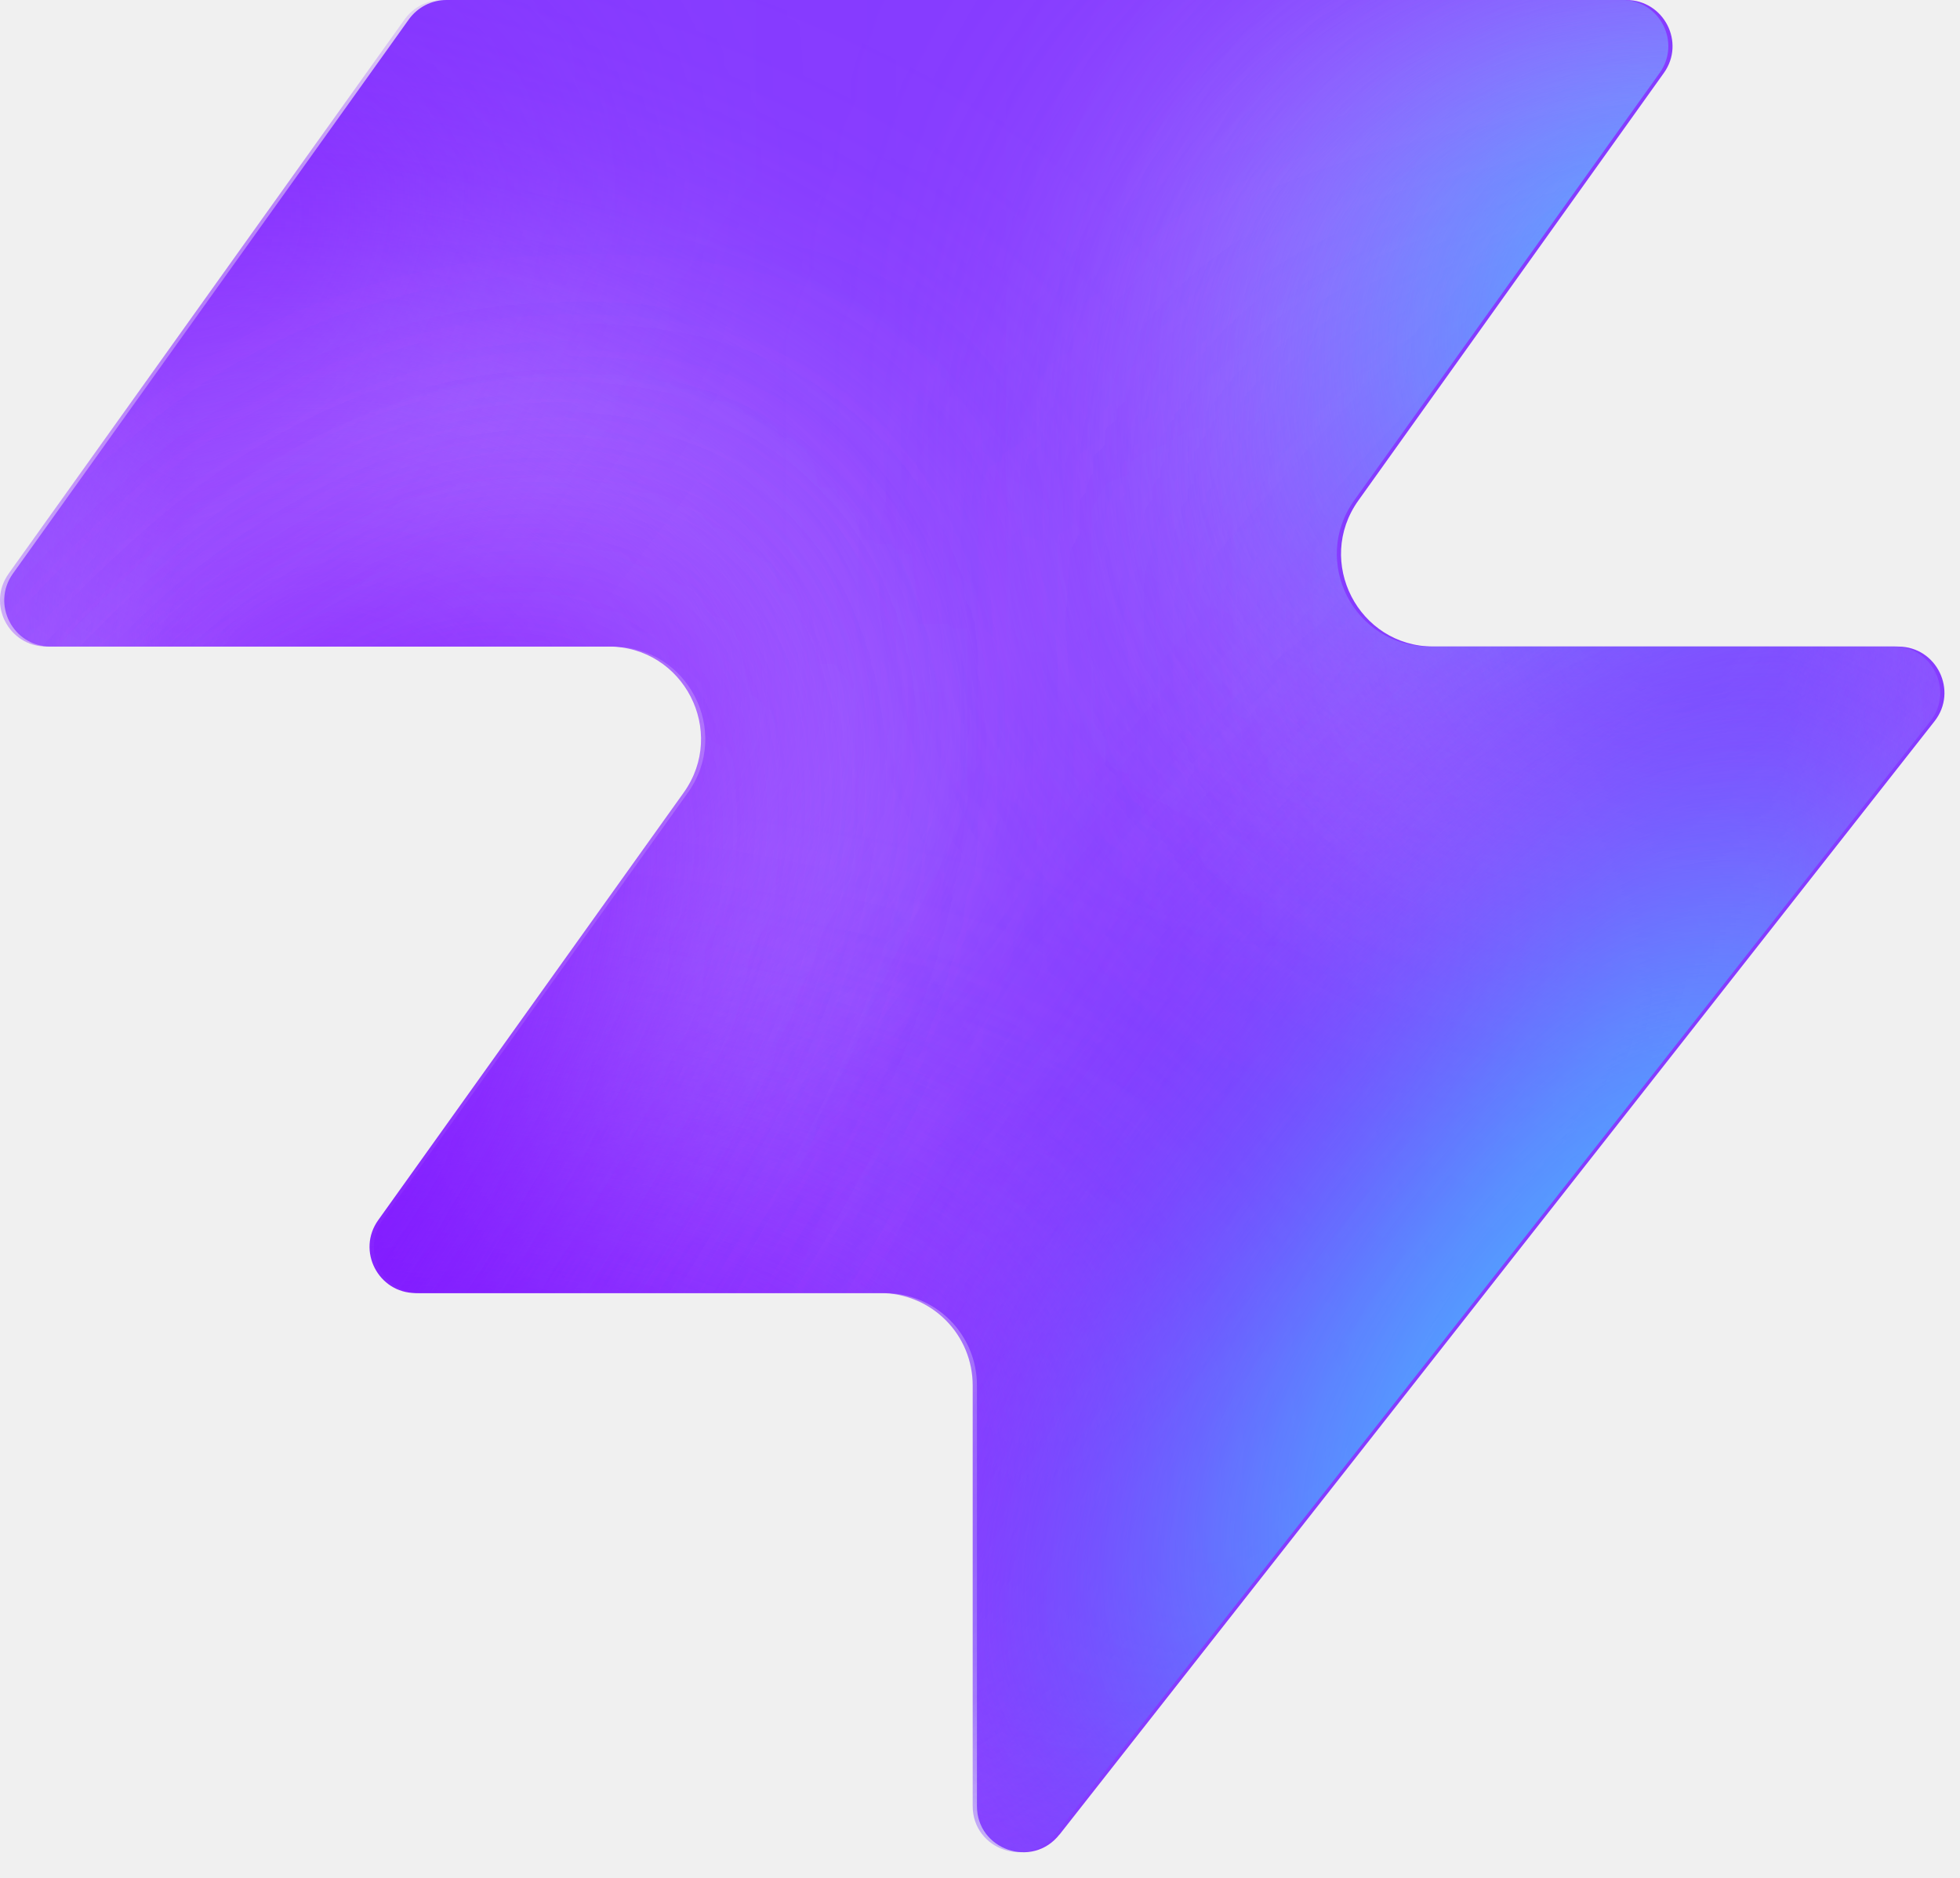
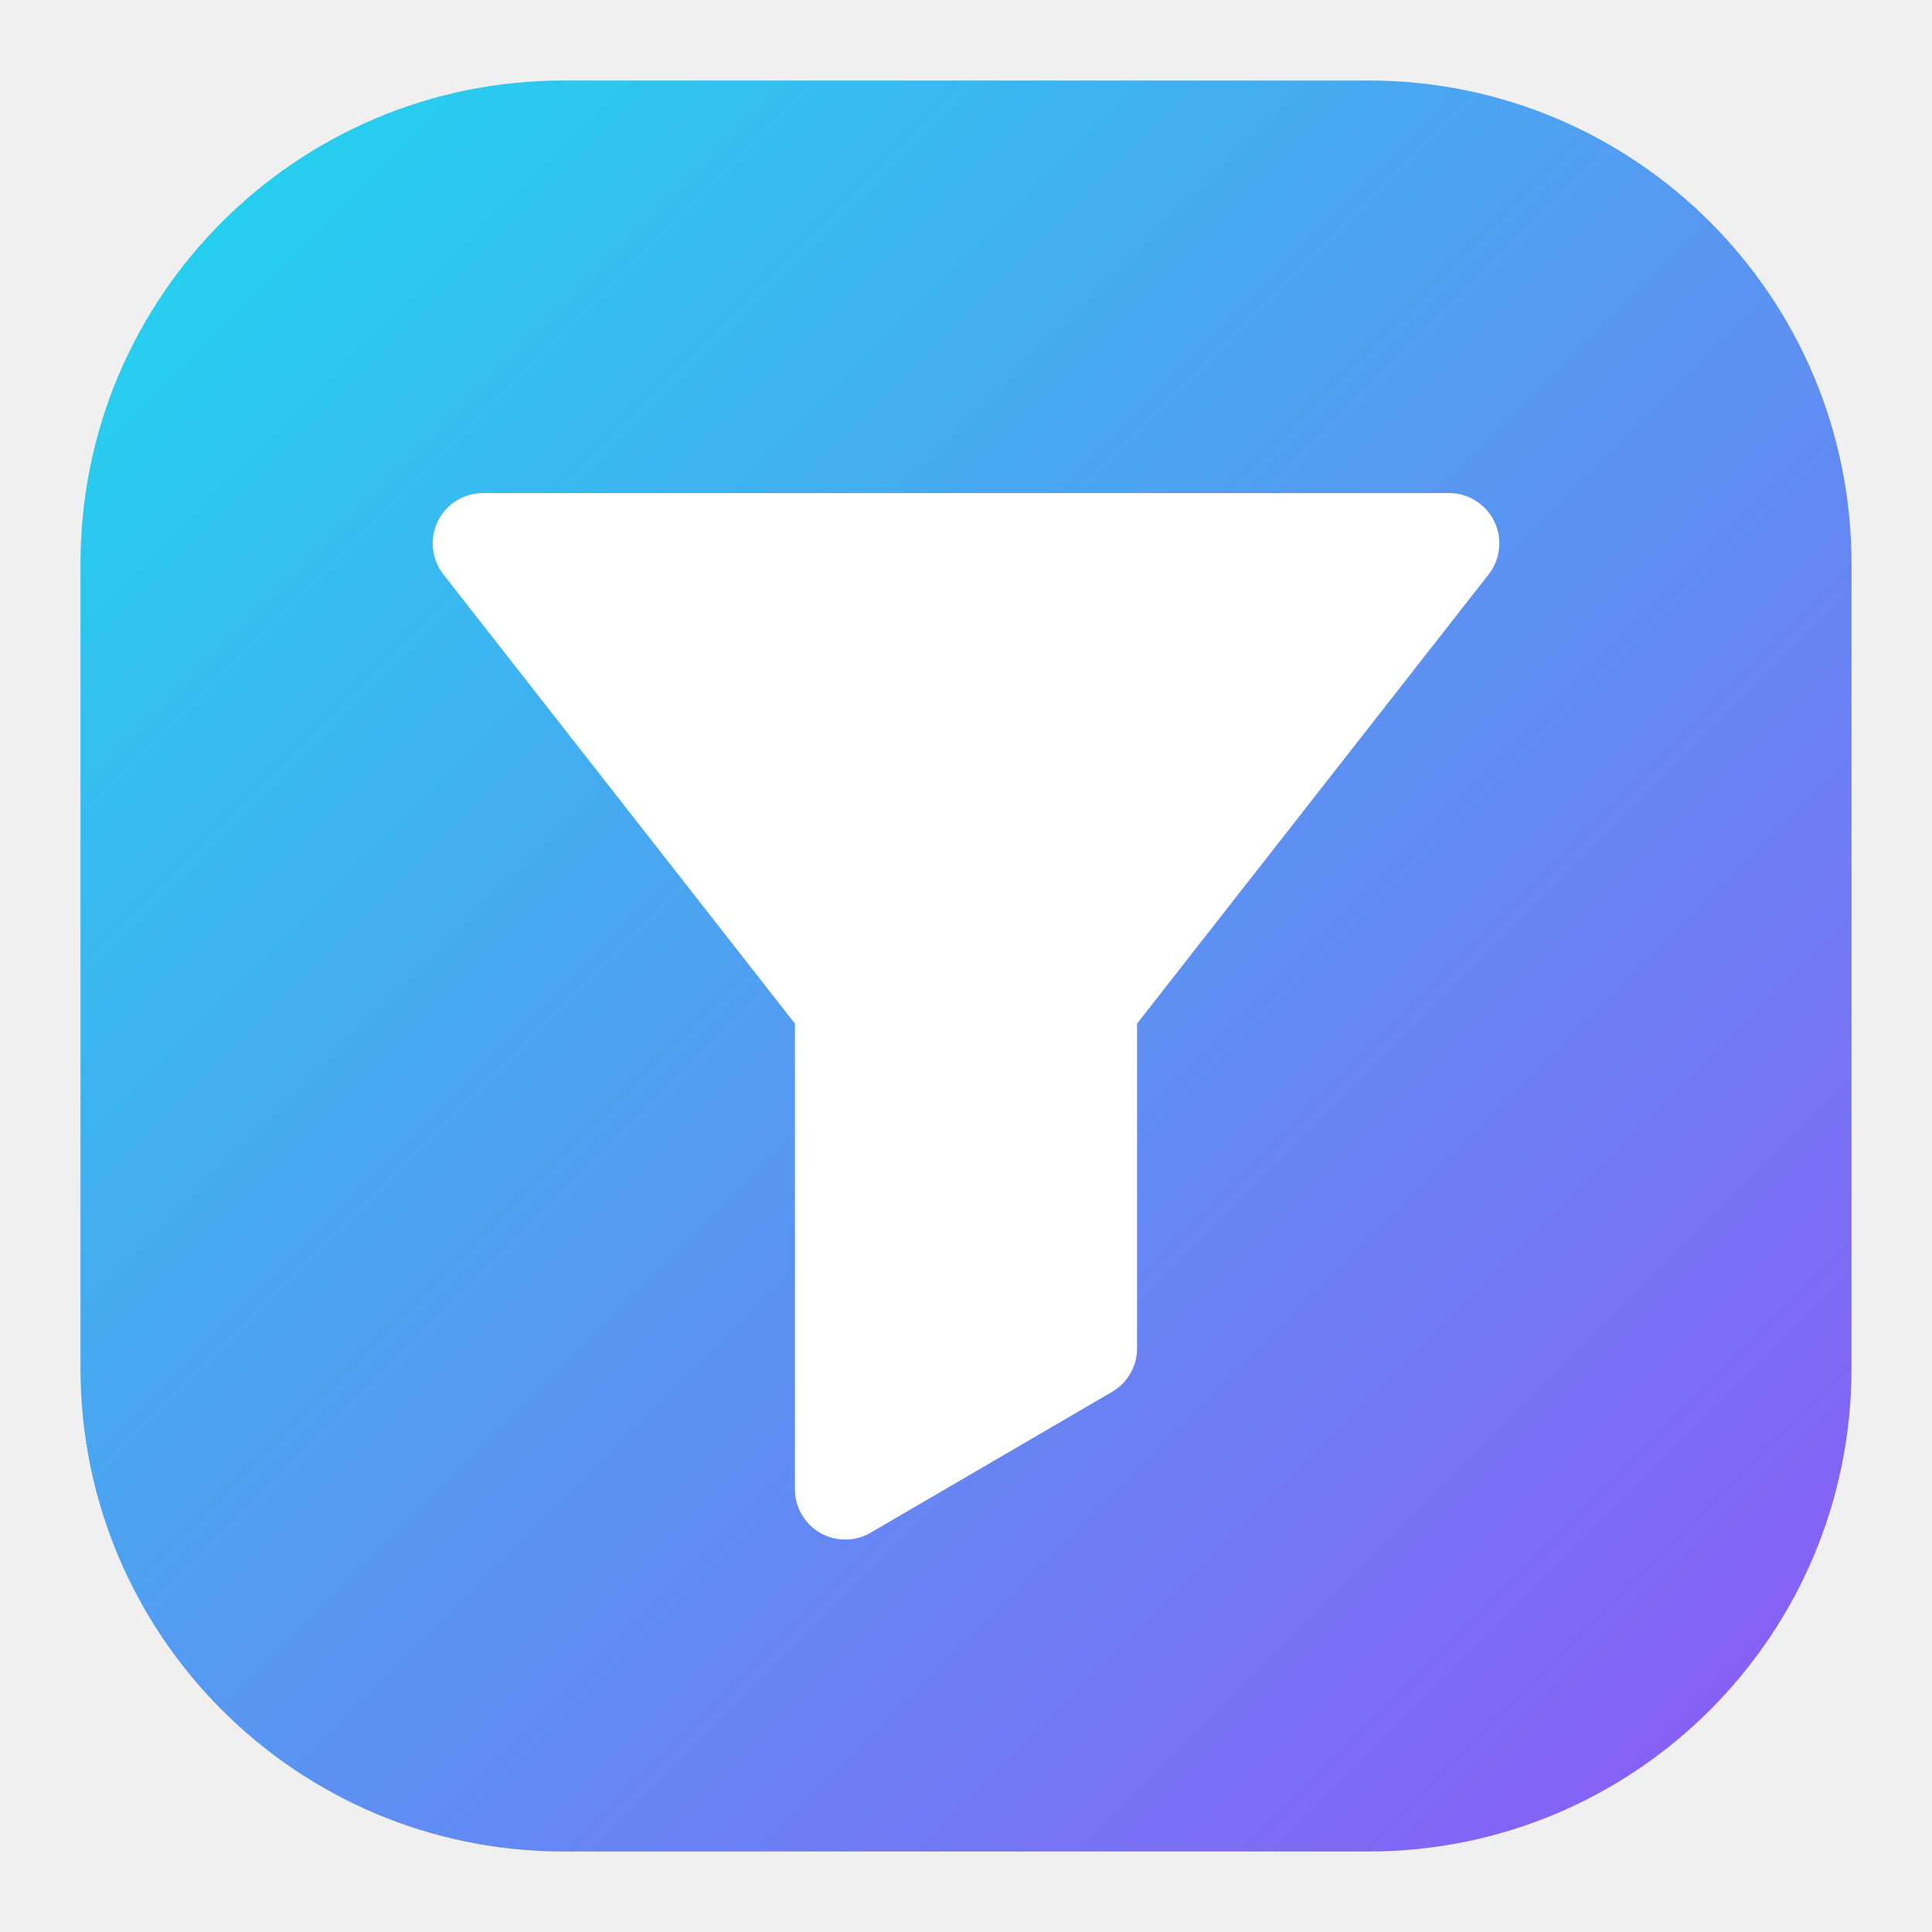
- <svg xmlns="http://www.w3.org/2000/svg" width="48" height="46" fill="none" viewBox="0 0 48 46">
-   <path fill="#863bff" d="M25.946 44.938c-.664.845-2.021.375-2.021-.698V33.937a2.26 2.26 0 0 0-2.262-2.262H10.287c-.92 0-1.456-1.04-.92-1.788l7.48-10.471c1.07-1.497 0-3.578-1.842-3.578H1.237c-.92 0-1.456-1.04-.92-1.788L10.013.474c.214-.297.556-.474.92-.474h28.894c.92 0 1.456 1.04.92 1.788l-7.48 10.471c-1.07 1.498 0 3.579 1.842 3.579h11.377c.943 0 1.473 1.088.89 1.83L25.947 44.94z" style="fill:#863bff;fill:color(display-p3 .525 .23 1);fill-opacity:1" />
-   <mask id="a" width="48" height="46" x="0" y="0" maskUnits="userSpaceOnUse" style="mask-type:alpha">
-     <path fill="#000" d="M25.842 44.938c-.664.844-2.021.375-2.021-.698V33.937a2.26 2.26 0 0 0-2.262-2.262H10.183c-.92 0-1.456-1.04-.92-1.788l7.48-10.471c1.07-1.498 0-3.579-1.842-3.579H1.133c-.92 0-1.456-1.04-.92-1.787L9.91.473c.214-.297.556-.474.92-.474h28.894c.92 0 1.456 1.04.92 1.788l-7.48 10.471c-1.07 1.498 0 3.578 1.842 3.578h11.377c.943 0 1.473 1.088.89 1.832L25.843 44.94z" style="fill:#000;fill-opacity:1" />
-   </mask>
-   <g mask="url(#a)">
-     <g filter="url(#b)">
-       <ellipse cx="5.508" cy="14.704" fill="#ede6ff" rx="5.508" ry="14.704" style="fill:#ede6ff;fill:color(display-p3 .927 .903 1);fill-opacity:1" transform="matrix(.00324 1 1 -.00324 -4.47 31.516)" />
-     </g>
-     <g filter="url(#c)">
-       <ellipse cx="10.399" cy="29.851" fill="#ede6ff" rx="10.399" ry="29.851" style="fill:#ede6ff;fill:color(display-p3 .927 .903 1);fill-opacity:1" transform="matrix(.00324 1 1 -.00324 -39.328 7.883)" />
-     </g>
-     <g filter="url(#d)">
-       <ellipse cx="5.508" cy="30.487" fill="#7e14ff" rx="5.508" ry="30.487" style="fill:#7e14ff;fill:color(display-p3 .492 .077 1);fill-opacity:1" transform="rotate(89.814 -25.913 -14.639)scale(1 -1)" />
-     </g>
-     <g filter="url(#e)">
-       <ellipse cx="5.508" cy="30.599" fill="#7e14ff" rx="5.508" ry="30.599" style="fill:#7e14ff;fill:color(display-p3 .492 .077 1);fill-opacity:1" transform="rotate(89.814 -32.644 -3.334)scale(1 -1)" />
-     </g>
-     <g filter="url(#f)">
-       <ellipse cx="5.508" cy="30.599" fill="#7e14ff" rx="5.508" ry="30.599" style="fill:#7e14ff;fill:color(display-p3 .492 .077 1);fill-opacity:1" transform="matrix(.00324 1 1 -.00324 -34.34 30.47)" />
-     </g>
-     <g filter="url(#g)">
-       <ellipse cx="14.072" cy="22.078" fill="#ede6ff" rx="14.072" ry="22.078" style="fill:#ede6ff;fill:color(display-p3 .927 .903 1);fill-opacity:1" transform="rotate(93.35 24.506 48.493)scale(-1 1)" />
-     </g>
-     <g filter="url(#h)">
-       <ellipse cx="3.47" cy="21.501" fill="#7e14ff" rx="3.47" ry="21.501" style="fill:#7e14ff;fill:color(display-p3 .492 .077 1);fill-opacity:1" transform="rotate(89.009 28.708 47.59)scale(-1 1)" />
-     </g>
-     <g filter="url(#i)">
-       <ellipse cx="3.47" cy="21.501" fill="#7e14ff" rx="3.47" ry="21.501" style="fill:#7e14ff;fill:color(display-p3 .492 .077 1);fill-opacity:1" transform="rotate(89.009 28.708 47.59)scale(-1 1)" />
-     </g>
-     <g filter="url(#j)">
-       <ellipse cx=".387" cy="8.972" fill="#7e14ff" rx="4.407" ry="29.108" style="fill:#7e14ff;fill:color(display-p3 .492 .077 1);fill-opacity:1" transform="rotate(39.51 .387 8.972)" />
-     </g>
-     <g filter="url(#k)">
-       <ellipse cx="47.523" cy="-6.092" fill="#7e14ff" rx="4.407" ry="29.108" style="fill:#7e14ff;fill:color(display-p3 .492 .077 1);fill-opacity:1" transform="rotate(37.892 47.523 -6.092)" />
-     </g>
-     <g filter="url(#l)">
-       <ellipse cx="41.412" cy="6.333" fill="#47bfff" rx="5.971" ry="9.665" style="fill:#47bfff;fill:color(display-p3 .28 .748 1);fill-opacity:1" transform="rotate(37.892 41.412 6.333)" />
-     </g>
-     <g filter="url(#m)">
-       <ellipse cx="-1.879" cy="38.332" fill="#7e14ff" rx="4.407" ry="29.108" style="fill:#7e14ff;fill:color(display-p3 .492 .077 1);fill-opacity:1" transform="rotate(37.892 -1.88 38.332)" />
-     </g>
-     <g filter="url(#n)">
-       <ellipse cx="-1.879" cy="38.332" fill="#7e14ff" rx="4.407" ry="29.108" style="fill:#7e14ff;fill:color(display-p3 .492 .077 1);fill-opacity:1" transform="rotate(37.892 -1.88 38.332)" />
-     </g>
-     <g filter="url(#o)">
-       <ellipse cx="35.651" cy="29.907" fill="#7e14ff" rx="4.407" ry="29.108" style="fill:#7e14ff;fill:color(display-p3 .492 .077 1);fill-opacity:1" transform="rotate(37.892 35.651 29.907)" />
-     </g>
-     <g filter="url(#p)">
-       <ellipse cx="38.418" cy="32.4" fill="#47bfff" rx="5.971" ry="15.297" style="fill:#47bfff;fill:color(display-p3 .28 .748 1);fill-opacity:1" transform="rotate(37.892 38.418 32.4)" />
-     </g>
-   </g>
+ <svg xmlns="http://www.w3.org/2000/svg" width="48" height="48" viewBox="0 0 48 48" fill="none">
  <defs>
-     <filter id="b" width="60.045" height="41.654" x="-19.77" y="16.149" color-interpolation-filters="sRGB" filterUnits="userSpaceOnUse">
-       <feFlood flood-opacity="0" result="BackgroundImageFix" />
-       <feBlend in="SourceGraphic" in2="BackgroundImageFix" result="shape" />
-       <feGaussianBlur result="effect1_foregroundBlur_2002_17158" stdDeviation="7.659" />
-     </filter>
-     <filter id="c" width="90.34" height="51.437" x="-54.613" y="-7.533" color-interpolation-filters="sRGB" filterUnits="userSpaceOnUse">
-       <feFlood flood-opacity="0" result="BackgroundImageFix" />
-       <feBlend in="SourceGraphic" in2="BackgroundImageFix" result="shape" />
-       <feGaussianBlur result="effect1_foregroundBlur_2002_17158" stdDeviation="7.659" />
-     </filter>
-     <filter id="d" width="79.355" height="29.4" x="-49.64" y="2.03" color-interpolation-filters="sRGB" filterUnits="userSpaceOnUse">
-       <feFlood flood-opacity="0" result="BackgroundImageFix" />
-       <feBlend in="SourceGraphic" in2="BackgroundImageFix" result="shape" />
-       <feGaussianBlur result="effect1_foregroundBlur_2002_17158" stdDeviation="4.596" />
-     </filter>
-     <filter id="e" width="79.579" height="29.4" x="-45.045" y="20.029" color-interpolation-filters="sRGB" filterUnits="userSpaceOnUse">
-       <feFlood flood-opacity="0" result="BackgroundImageFix" />
-       <feBlend in="SourceGraphic" in2="BackgroundImageFix" result="shape" />
-       <feGaussianBlur result="effect1_foregroundBlur_2002_17158" stdDeviation="4.596" />
-     </filter>
-     <filter id="f" width="79.579" height="29.4" x="-43.513" y="21.178" color-interpolation-filters="sRGB" filterUnits="userSpaceOnUse">
-       <feFlood flood-opacity="0" result="BackgroundImageFix" />
-       <feBlend in="SourceGraphic" in2="BackgroundImageFix" result="shape" />
-       <feGaussianBlur result="effect1_foregroundBlur_2002_17158" stdDeviation="4.596" />
-     </filter>
-     <filter id="g" width="74.749" height="58.852" x="15.756" y="-17.901" color-interpolation-filters="sRGB" filterUnits="userSpaceOnUse">
-       <feFlood flood-opacity="0" result="BackgroundImageFix" />
-       <feBlend in="SourceGraphic" in2="BackgroundImageFix" result="shape" />
-       <feGaussianBlur result="effect1_foregroundBlur_2002_17158" stdDeviation="7.659" />
-     </filter>
-     <filter id="h" width="61.377" height="25.362" x="23.548" y="2.284" color-interpolation-filters="sRGB" filterUnits="userSpaceOnUse">
-       <feFlood flood-opacity="0" result="BackgroundImageFix" />
-       <feBlend in="SourceGraphic" in2="BackgroundImageFix" result="shape" />
-       <feGaussianBlur result="effect1_foregroundBlur_2002_17158" stdDeviation="4.596" />
-     </filter>
-     <filter id="i" width="61.377" height="25.362" x="23.548" y="2.284" color-interpolation-filters="sRGB" filterUnits="userSpaceOnUse">
-       <feFlood flood-opacity="0" result="BackgroundImageFix" />
-       <feBlend in="SourceGraphic" in2="BackgroundImageFix" result="shape" />
-       <feGaussianBlur result="effect1_foregroundBlur_2002_17158" stdDeviation="4.596" />
-     </filter>
-     <filter id="j" width="56.045" height="63.649" x="-27.636" y="-22.853" color-interpolation-filters="sRGB" filterUnits="userSpaceOnUse">
-       <feFlood flood-opacity="0" result="BackgroundImageFix" />
-       <feBlend in="SourceGraphic" in2="BackgroundImageFix" result="shape" />
-       <feGaussianBlur result="effect1_foregroundBlur_2002_17158" stdDeviation="4.596" />
-     </filter>
-     <filter id="k" width="54.814" height="64.646" x="20.116" y="-38.415" color-interpolation-filters="sRGB" filterUnits="userSpaceOnUse">
-       <feFlood flood-opacity="0" result="BackgroundImageFix" />
-       <feBlend in="SourceGraphic" in2="BackgroundImageFix" result="shape" />
-       <feGaussianBlur result="effect1_foregroundBlur_2002_17158" stdDeviation="4.596" />
-     </filter>
-     <filter id="l" width="33.541" height="35.313" x="24.641" y="-11.323" color-interpolation-filters="sRGB" filterUnits="userSpaceOnUse">
-       <feFlood flood-opacity="0" result="BackgroundImageFix" />
-       <feBlend in="SourceGraphic" in2="BackgroundImageFix" result="shape" />
-       <feGaussianBlur result="effect1_foregroundBlur_2002_17158" stdDeviation="4.596" />
-     </filter>
-     <filter id="m" width="54.814" height="64.646" x="-29.286" y="6.009" color-interpolation-filters="sRGB" filterUnits="userSpaceOnUse">
-       <feFlood flood-opacity="0" result="BackgroundImageFix" />
-       <feBlend in="SourceGraphic" in2="BackgroundImageFix" result="shape" />
-       <feGaussianBlur result="effect1_foregroundBlur_2002_17158" stdDeviation="4.596" />
-     </filter>
-     <filter id="n" width="54.814" height="64.646" x="-29.286" y="6.009" color-interpolation-filters="sRGB" filterUnits="userSpaceOnUse">
-       <feFlood flood-opacity="0" result="BackgroundImageFix" />
-       <feBlend in="SourceGraphic" in2="BackgroundImageFix" result="shape" />
-       <feGaussianBlur result="effect1_foregroundBlur_2002_17158" stdDeviation="4.596" />
-     </filter>
-     <filter id="o" width="54.814" height="64.646" x="8.244" y="-2.416" color-interpolation-filters="sRGB" filterUnits="userSpaceOnUse">
-       <feFlood flood-opacity="0" result="BackgroundImageFix" />
-       <feBlend in="SourceGraphic" in2="BackgroundImageFix" result="shape" />
-       <feGaussianBlur result="effect1_foregroundBlur_2002_17158" stdDeviation="4.596" />
-     </filter>
-     <filter id="p" width="39.409" height="43.623" x="18.713" y="10.588" color-interpolation-filters="sRGB" filterUnits="userSpaceOnUse">
-       <feFlood flood-opacity="0" result="BackgroundImageFix" />
-       <feBlend in="SourceGraphic" in2="BackgroundImageFix" result="shape" />
-       <feGaussianBlur result="effect1_foregroundBlur_2002_17158" stdDeviation="4.596" />
-     </filter>
+     <linearGradient id="lead-agent-bg" x1="4" y1="4" x2="44" y2="44" gradientUnits="userSpaceOnUse">
+       <stop offset="0" stop-color="#22d3ee" />
+       <stop offset="1" stop-color="#8b5cf6" />
+     </linearGradient>
  </defs>
+   <rect x="2" y="2" width="44" height="44" rx="12" fill="url(#lead-agent-bg)" />
+   <path d="M12 13.5h24l-9 11.5v8.5l-6 3.5v-12Z" fill="#ffffff" stroke="#ffffff" stroke-width="2.5" stroke-linejoin="round" />
</svg>
